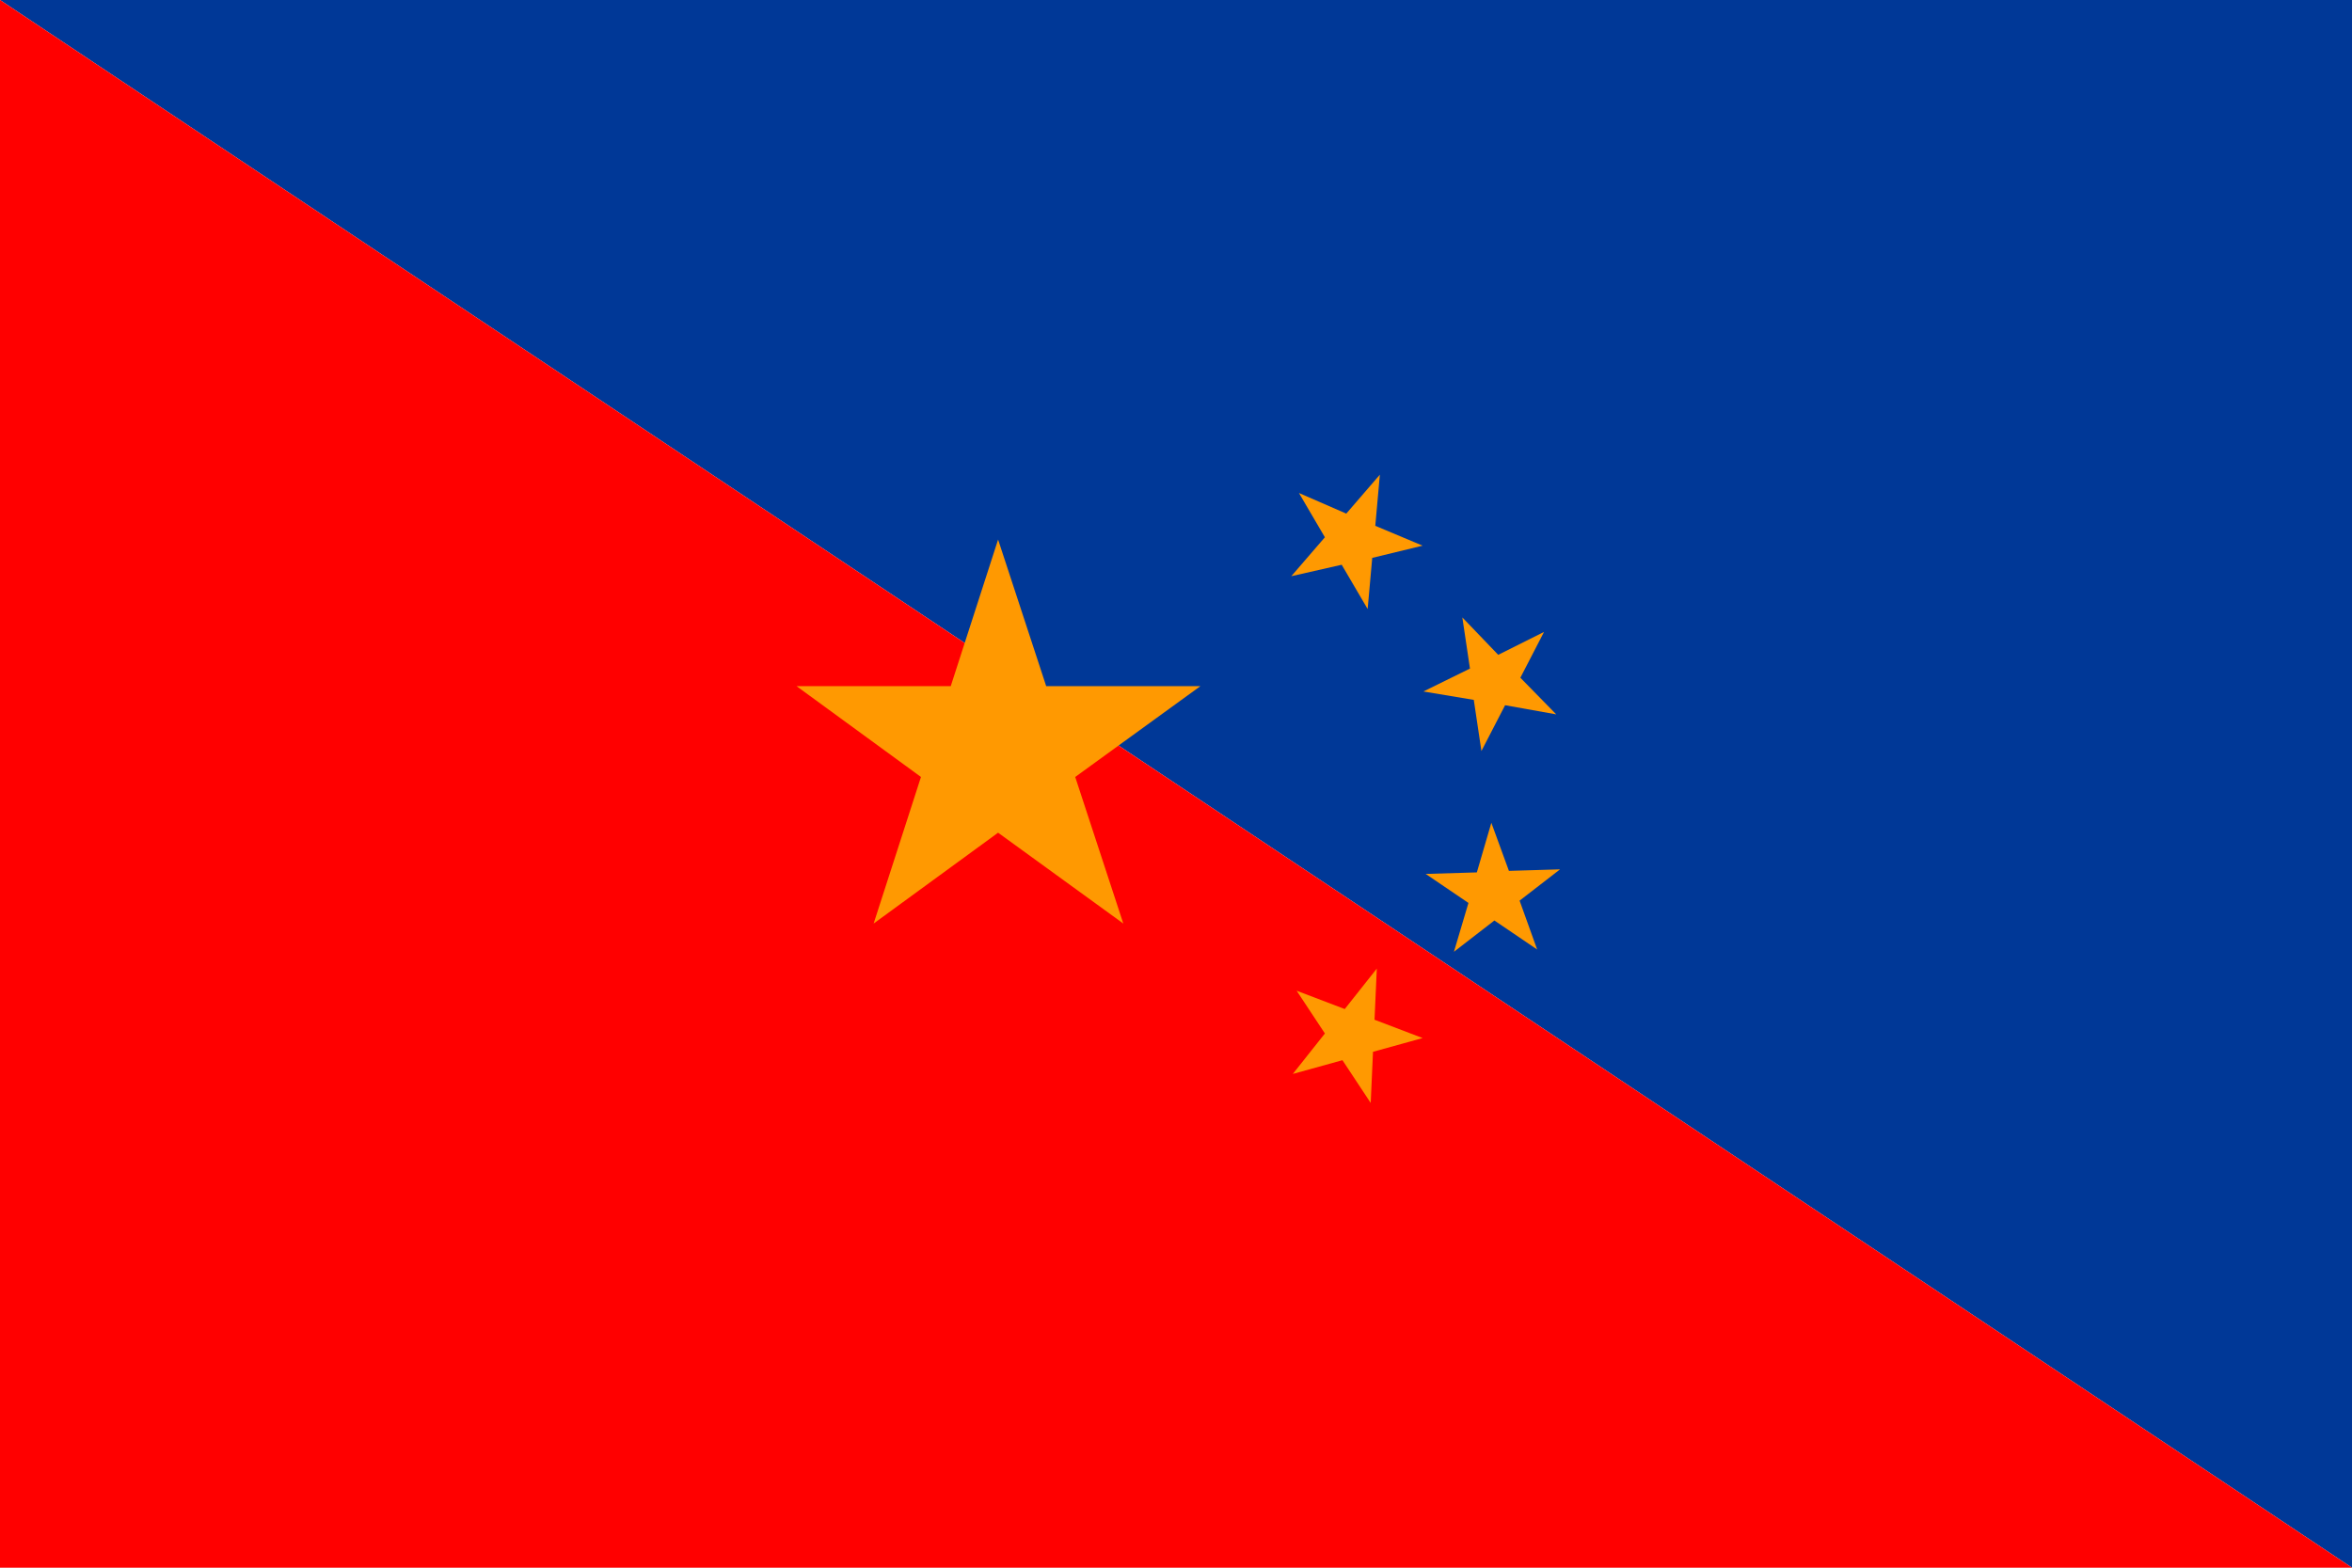
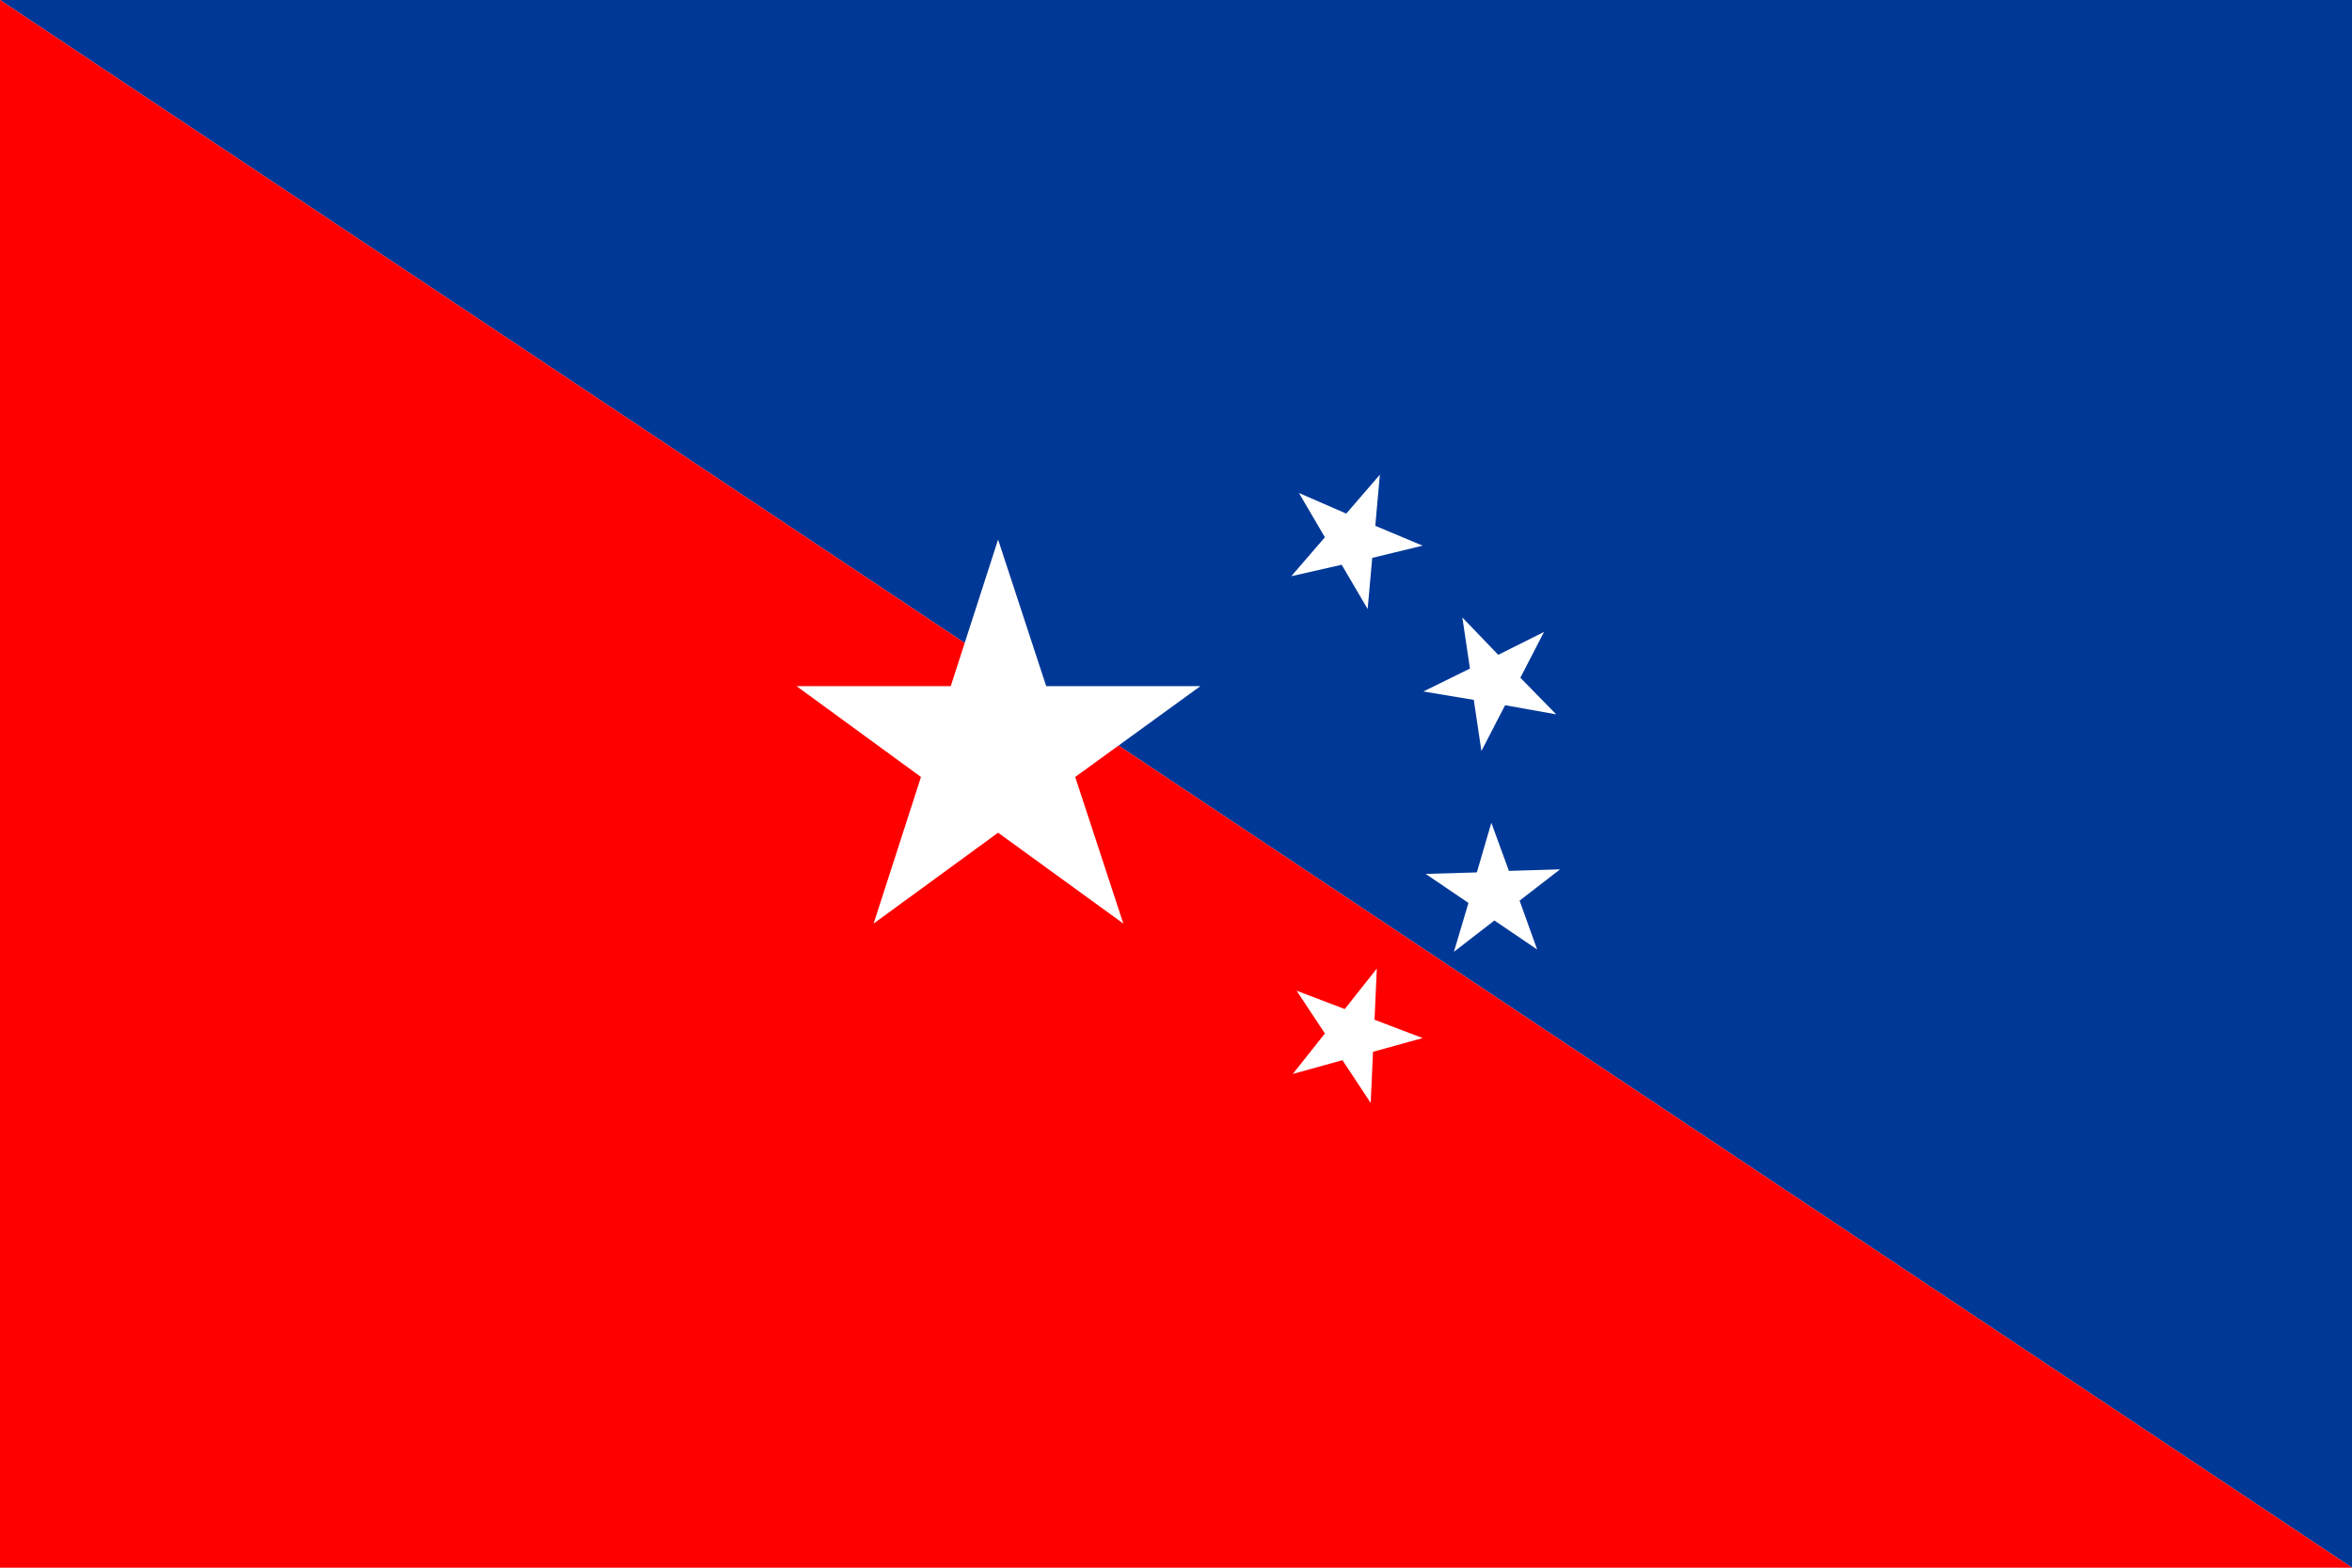
<svg xmlns="http://www.w3.org/2000/svg" baseProfile="full" height="100px" version="1.1" width="150px">
  <defs>
    <clipPath id="mask0">
      <rect height="100" width="150" x="0" y="0" />
    </clipPath>
  </defs>
  <g clip-path="url(#mask0)">
    <path d="M0,0 L150,100 L150,0 z" fill="#003897" stroke="none" />
    <path d="M0,0 L150,100 L0,100 z" fill="#ff0000" stroke="none" />
  </g>
  <g transform="translate(50.652, 25.652) scale(0.48696) rotate(0, 50.0, 50.0)">
-     <path d="M 33.0,37.2 L 26.7,18.0 L 20.5,37.2 L 0.3,37.2 L 16.6,49.1 L 10.4,68.3 L 26.7,56.4 L 43.1,68.3 L 36.8,49.1 L 53.2,37.2 L 33.0,37.2" fill="#ff9901" stroke="none" stroke-width="3.0" />
-     <path d="M 71.7,21.3 L 75.1,27.1 L 75.7,20.4 L 82.3,18.8 L 76.1,16.2 L 76.7,9.5 L 72.3,14.6 L 66.1,11.9 L 69.5,17.7 L 65.1,22.8 L 71.7,21.3" fill="#ff9901" stroke="none" stroke-width="3.0" />
-     <path d="M 89.0,39.0 L 90.0,45.7 L 93.1,39.7 L 99.8,40.9 L 95.1,36.1 L 98.2,30.1 L 92.2,33.1 L 87.5,28.2 L 88.5,34.9 L 82.4,37.9 L 89.0,39.0" fill="#ff9901" stroke="none" stroke-width="3.0" />
-     <path d="M 95.0,65.3 L 100.3,61.2 L 93.6,61.4 L 91.3,55.1 L 89.4,61.6 L 82.7,61.8 L 88.3,65.6 L 86.4,72.0 L 91.7,67.9 L 97.3,71.7 L 95.0,65.3" fill="#ff9901" stroke="none" stroke-width="3.0" />
-     <path d="M 76.0,80.9 L 76.3,74.2 L 72.1,79.5 L 65.8,77.1 L 69.5,82.7 L 65.3,88.0 L 71.8,86.2 L 75.5,91.8 L 75.8,85.1 L 82.3,83.3 L 76.0,80.9" fill="#ff9901" stroke="none" stroke-width="3.0" />
+     <path d="M 33.0,37.2 L 26.7,18.0 L 20.5,37.2 L 0.3,37.2 L 16.6,49.1 L 10.4,68.3 L 26.7,56.4 L 43.1,68.3 L 36.8,49.1 L 53.2,37.2 L 33.0,37.2" fill="#fff" stroke="none" stroke-width="3.0" />
+     <path d="M 71.7,21.3 L 75.1,27.1 L 75.7,20.4 L 82.3,18.8 L 76.1,16.2 L 76.7,9.5 L 72.3,14.6 L 66.1,11.9 L 69.5,17.7 L 65.1,22.8 L 71.7,21.3" fill="#fff" stroke="none" stroke-width="3.0" />
+     <path d="M 89.0,39.0 L 90.0,45.7 L 93.1,39.7 L 99.8,40.9 L 95.1,36.1 L 98.2,30.1 L 92.2,33.1 L 87.5,28.2 L 88.5,34.9 L 82.4,37.9 L 89.0,39.0" fill="#fff" stroke="none" stroke-width="3.0" />
+     <path d="M 95.0,65.3 L 100.3,61.2 L 93.6,61.4 L 91.3,55.1 L 89.4,61.6 L 82.7,61.8 L 88.3,65.6 L 86.4,72.0 L 91.7,67.9 L 97.3,71.7 L 95.0,65.3" fill="#fff" stroke="none" stroke-width="3.0" />
+     <path d="M 76.0,80.9 L 76.3,74.2 L 72.1,79.5 L 65.8,77.1 L 69.5,82.7 L 65.3,88.0 L 71.8,86.2 L 75.5,91.8 L 75.8,85.1 L 82.3,83.3 L 76.0,80.9" fill="#fff" stroke="none" stroke-width="3.0" />
  </g>
</svg>
